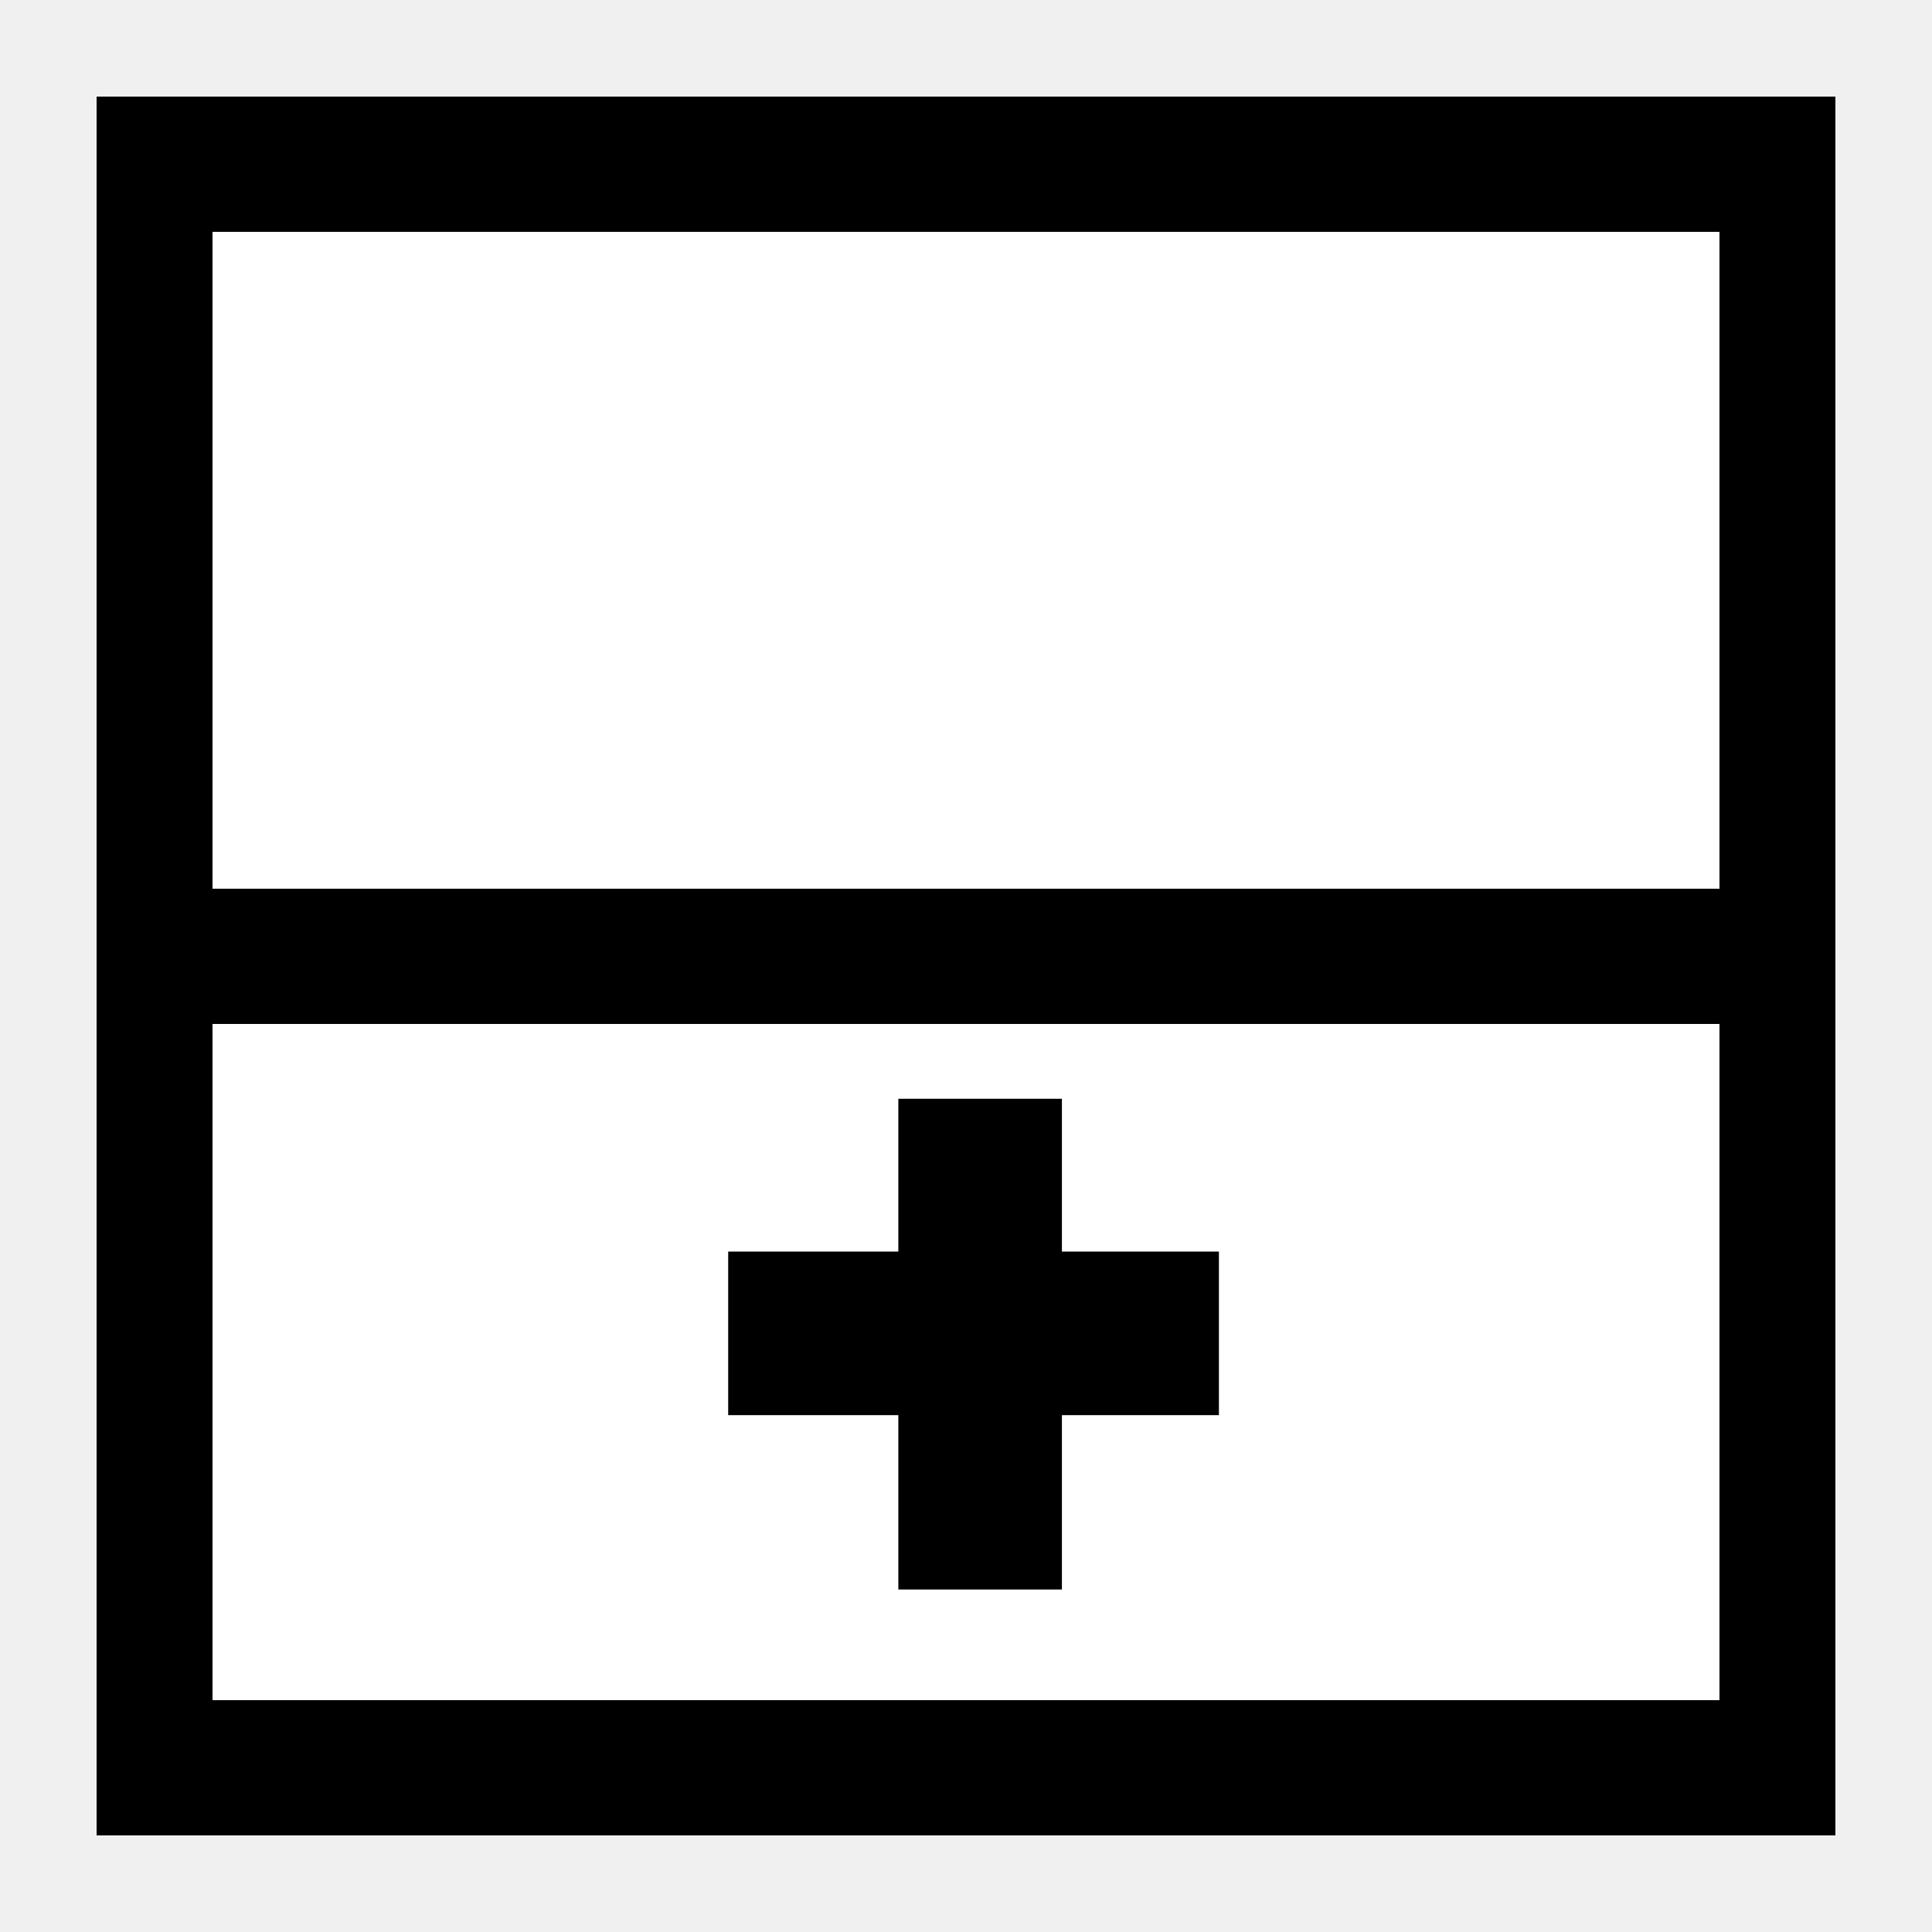
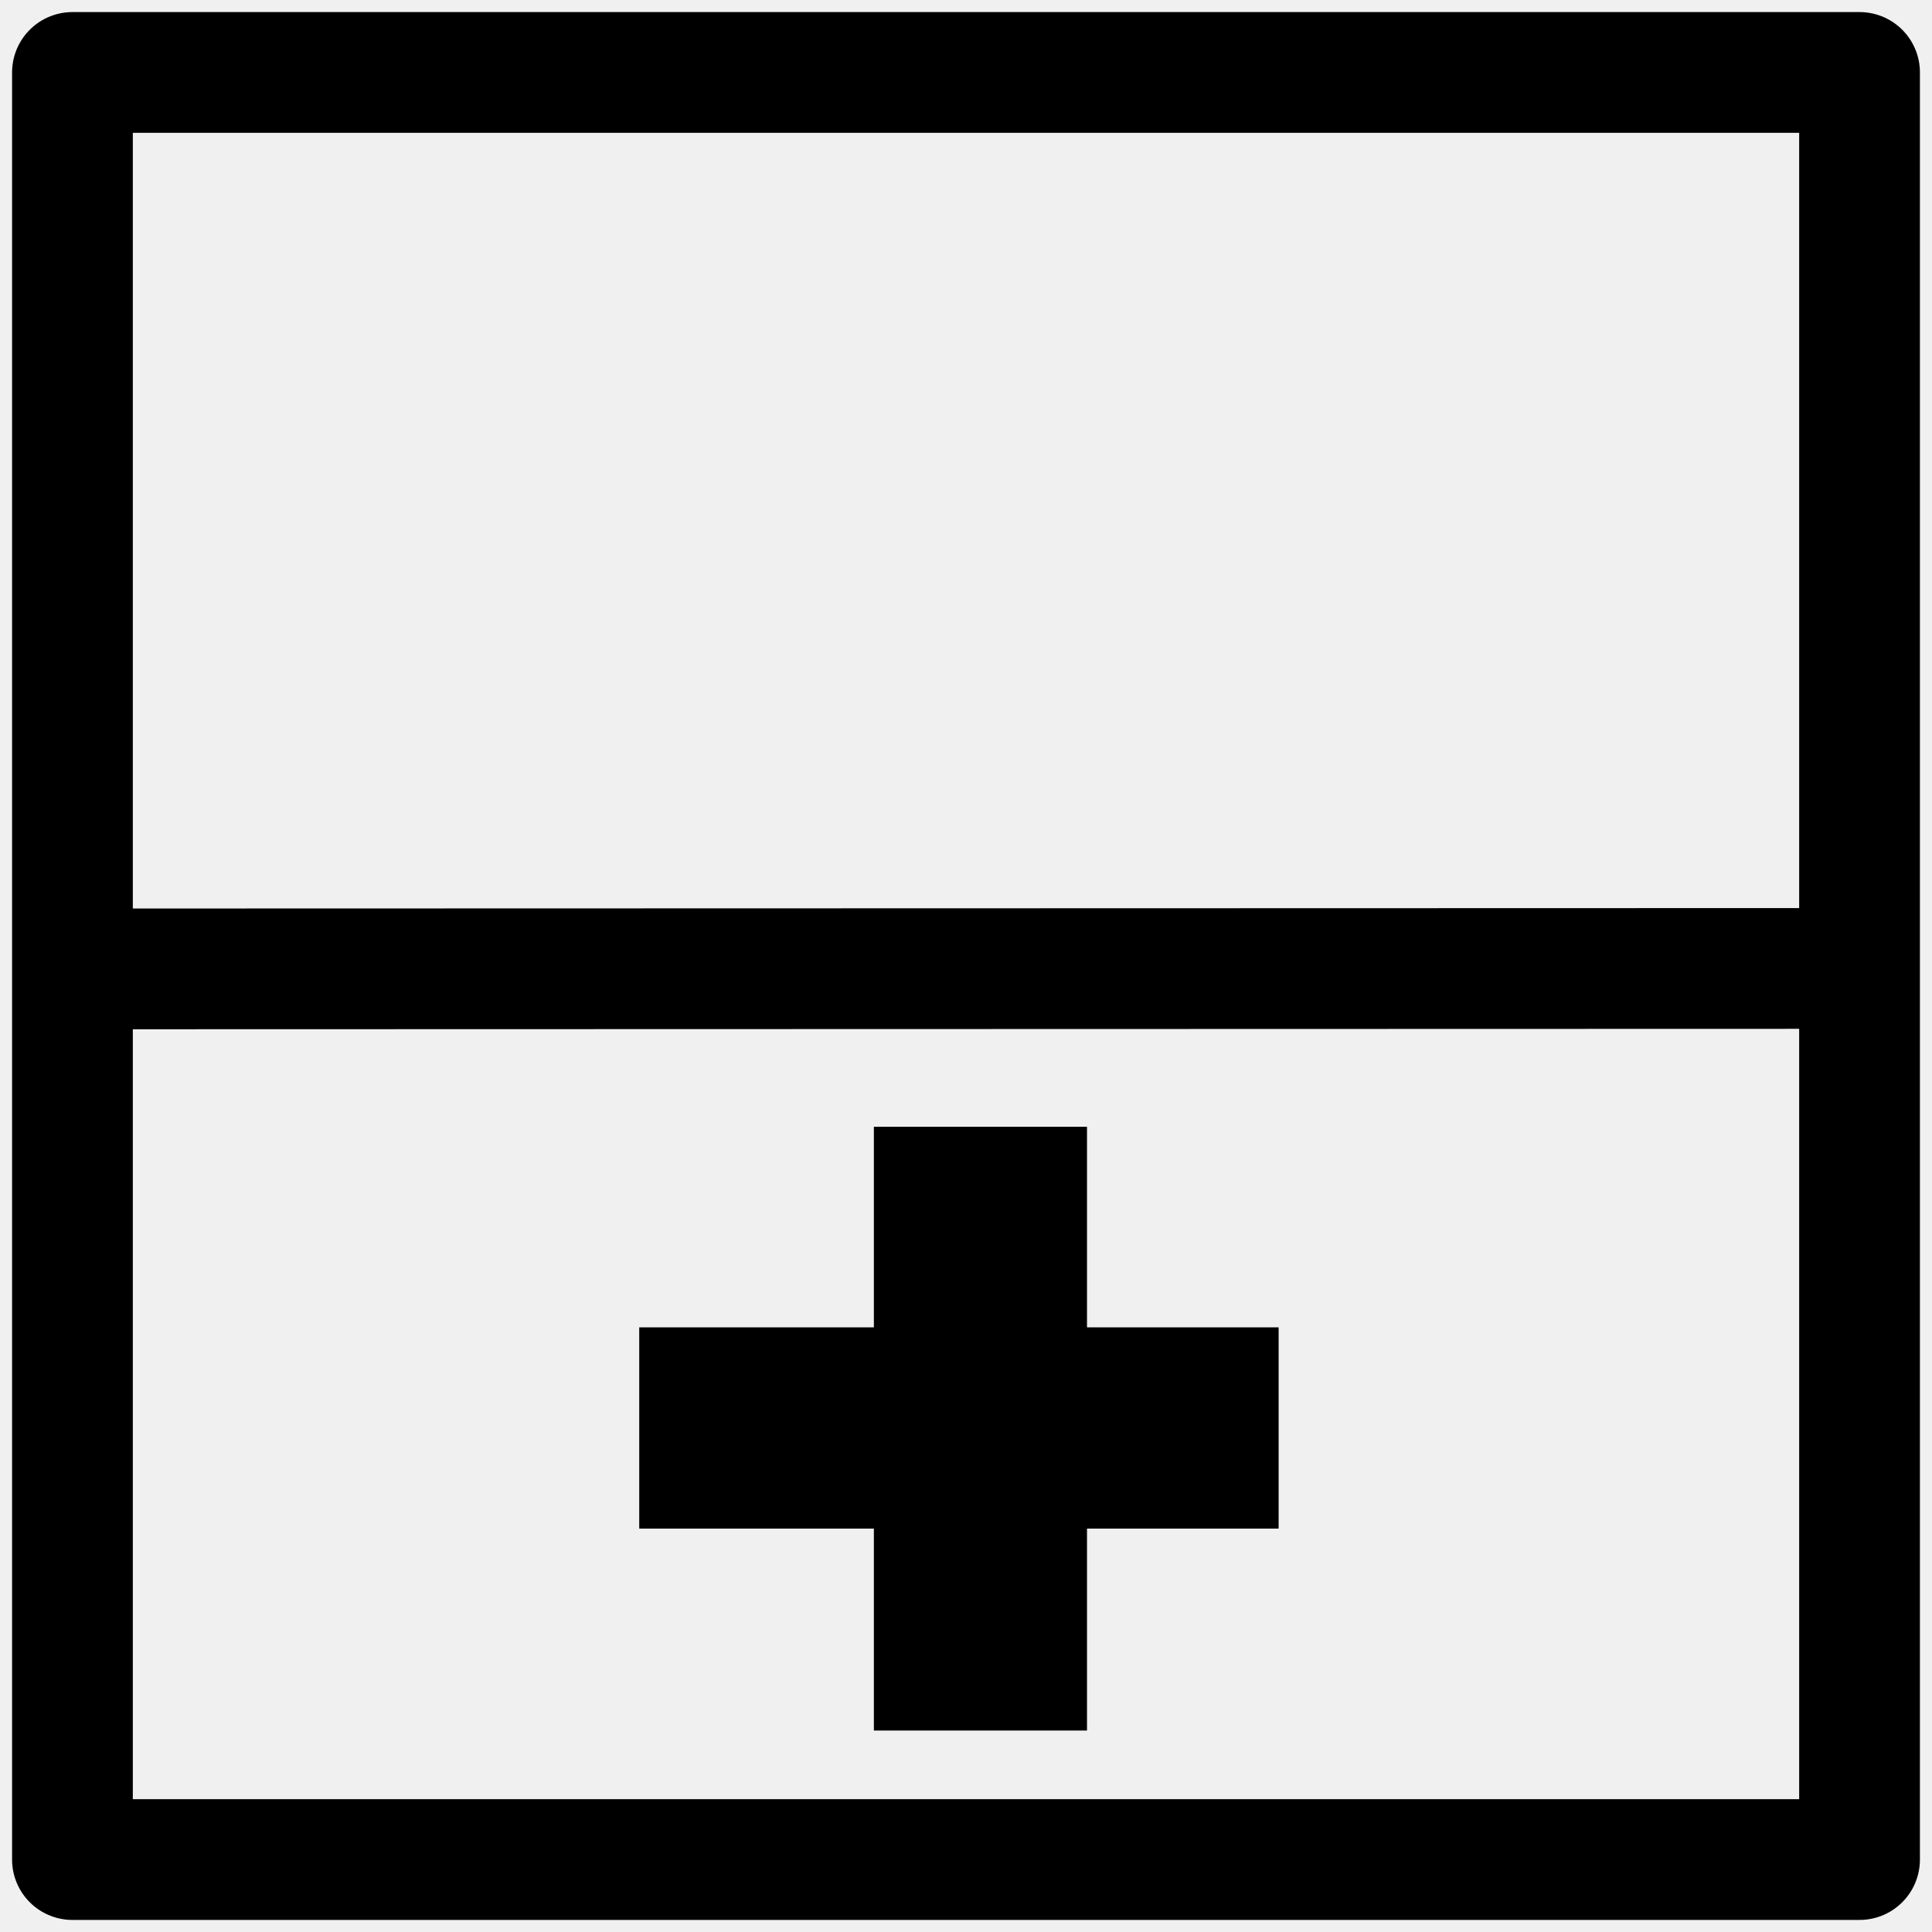
- <svg xmlns="http://www.w3.org/2000/svg" width="100mm" height="100mm" viewBox="0 0 354.331 354.331" id="svg3497" version="1.1">
+ <svg xmlns="http://www.w3.org/2000/svg" width="400" height="400" viewBox="0 0 375 375" id="svg3497" version="1.1">
  <defs id="defs3499" />
  <g id="layer1" transform="translate(0,-698.0315)">
-     <rect style="fill:#000000;fill-rule:evenodd;stroke:#000000;stroke-width:1.03px;stroke-linecap:butt;stroke-linejoin:miter;stroke-opacity:1" id="rect3505" width="317.867" height="317.867" x="716.263" y="-336.099" transform="matrix(0,1,-1,0,0,0)" />
-     <rect style="fill:#ffffff" id="rect3524" width="120.472" height="276.378" x="740.551" y="-315.354" transform="matrix(0,1,-1,0,0,0)" />
-     <rect style="fill:#ffffff" id="rect3524-7" width="124.016" height="276.378" x="885.827" y="-315.354" transform="matrix(0,1,-1,0,0,0)" />
-     <rect style="fill:#000000" id="rect3565" width="90" height="30" x="899.546" y="-194.756" transform="matrix(0,1,-1,0,0,0)" />
-     <rect style="fill:#000000" id="rect3565-3" width="90" height="30" x="-223.55" y="-957.571" transform="scale(-1,-1)" />
+     <g id="g843" transform="matrix(0,1.378128,-1.459381,0,1478.083,578.8144)">
+       <rect y="868.243" x="245.201" height="28.346" width="85.039" id="rect3565" style="fill:#000000" />
+       <rect transform="rotate(90)" y="-301.8" x="842.756" height="28.346" width="85.039" id="rect3565-3" style="fill:#000000" />
+     </g>
+     <path style="fill:none;stroke:#000000;stroke-width:23.438;stroke-linecap:butt;stroke-linejoin:round;stroke-miterlimit:4;stroke-dasharray:none;stroke-opacity:1" d="M 360.938,712.094 H 14.062 c 0,0 0,115.625 0,173.438 0,57.812 0,173.438 0,173.438 h 346.875 c 0,0 0,-115.625 0,-173.438 0,-57.812 0,-173.438 0,-173.438 z" id="path837" />
+     <path style="fill:none;stroke:#000000;stroke-width:23.438;stroke-linecap:butt;stroke-linejoin:miter;stroke-miterlimit:4;stroke-dasharray:none;stroke-opacity:1" d="m 361.969,886.004 -347.91,0.09" id="path839" />
  </g>
</svg>
